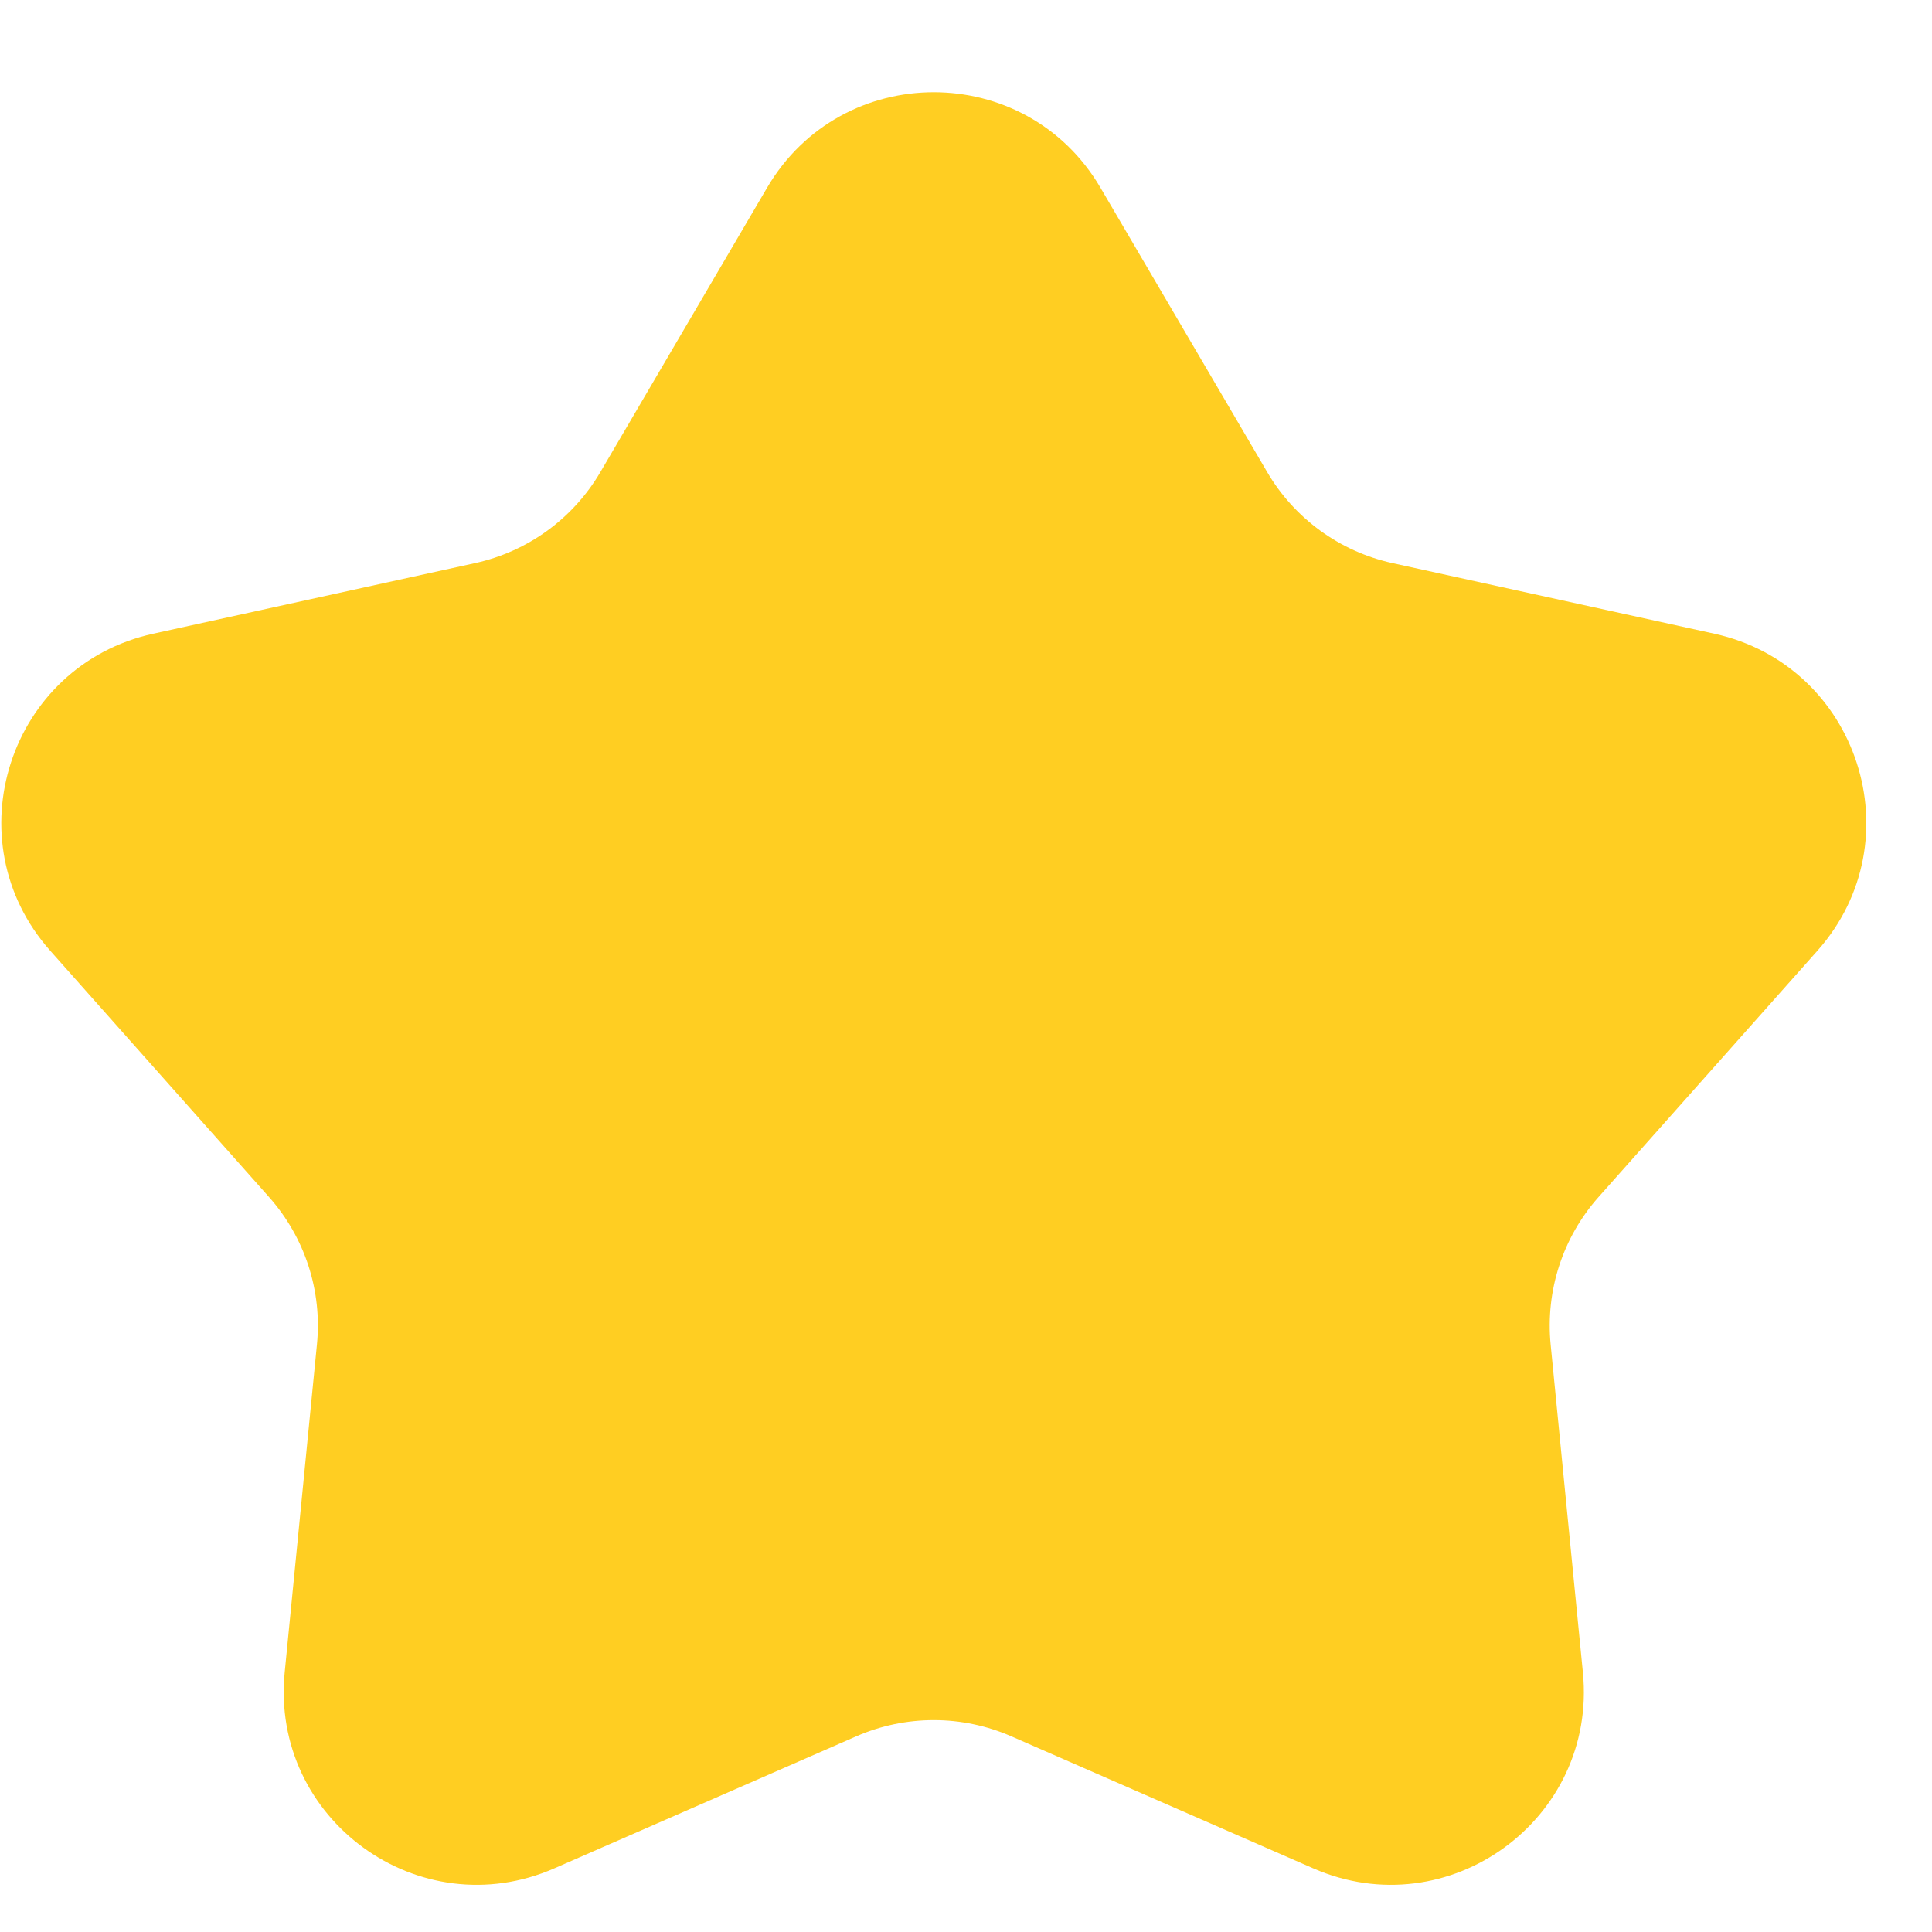
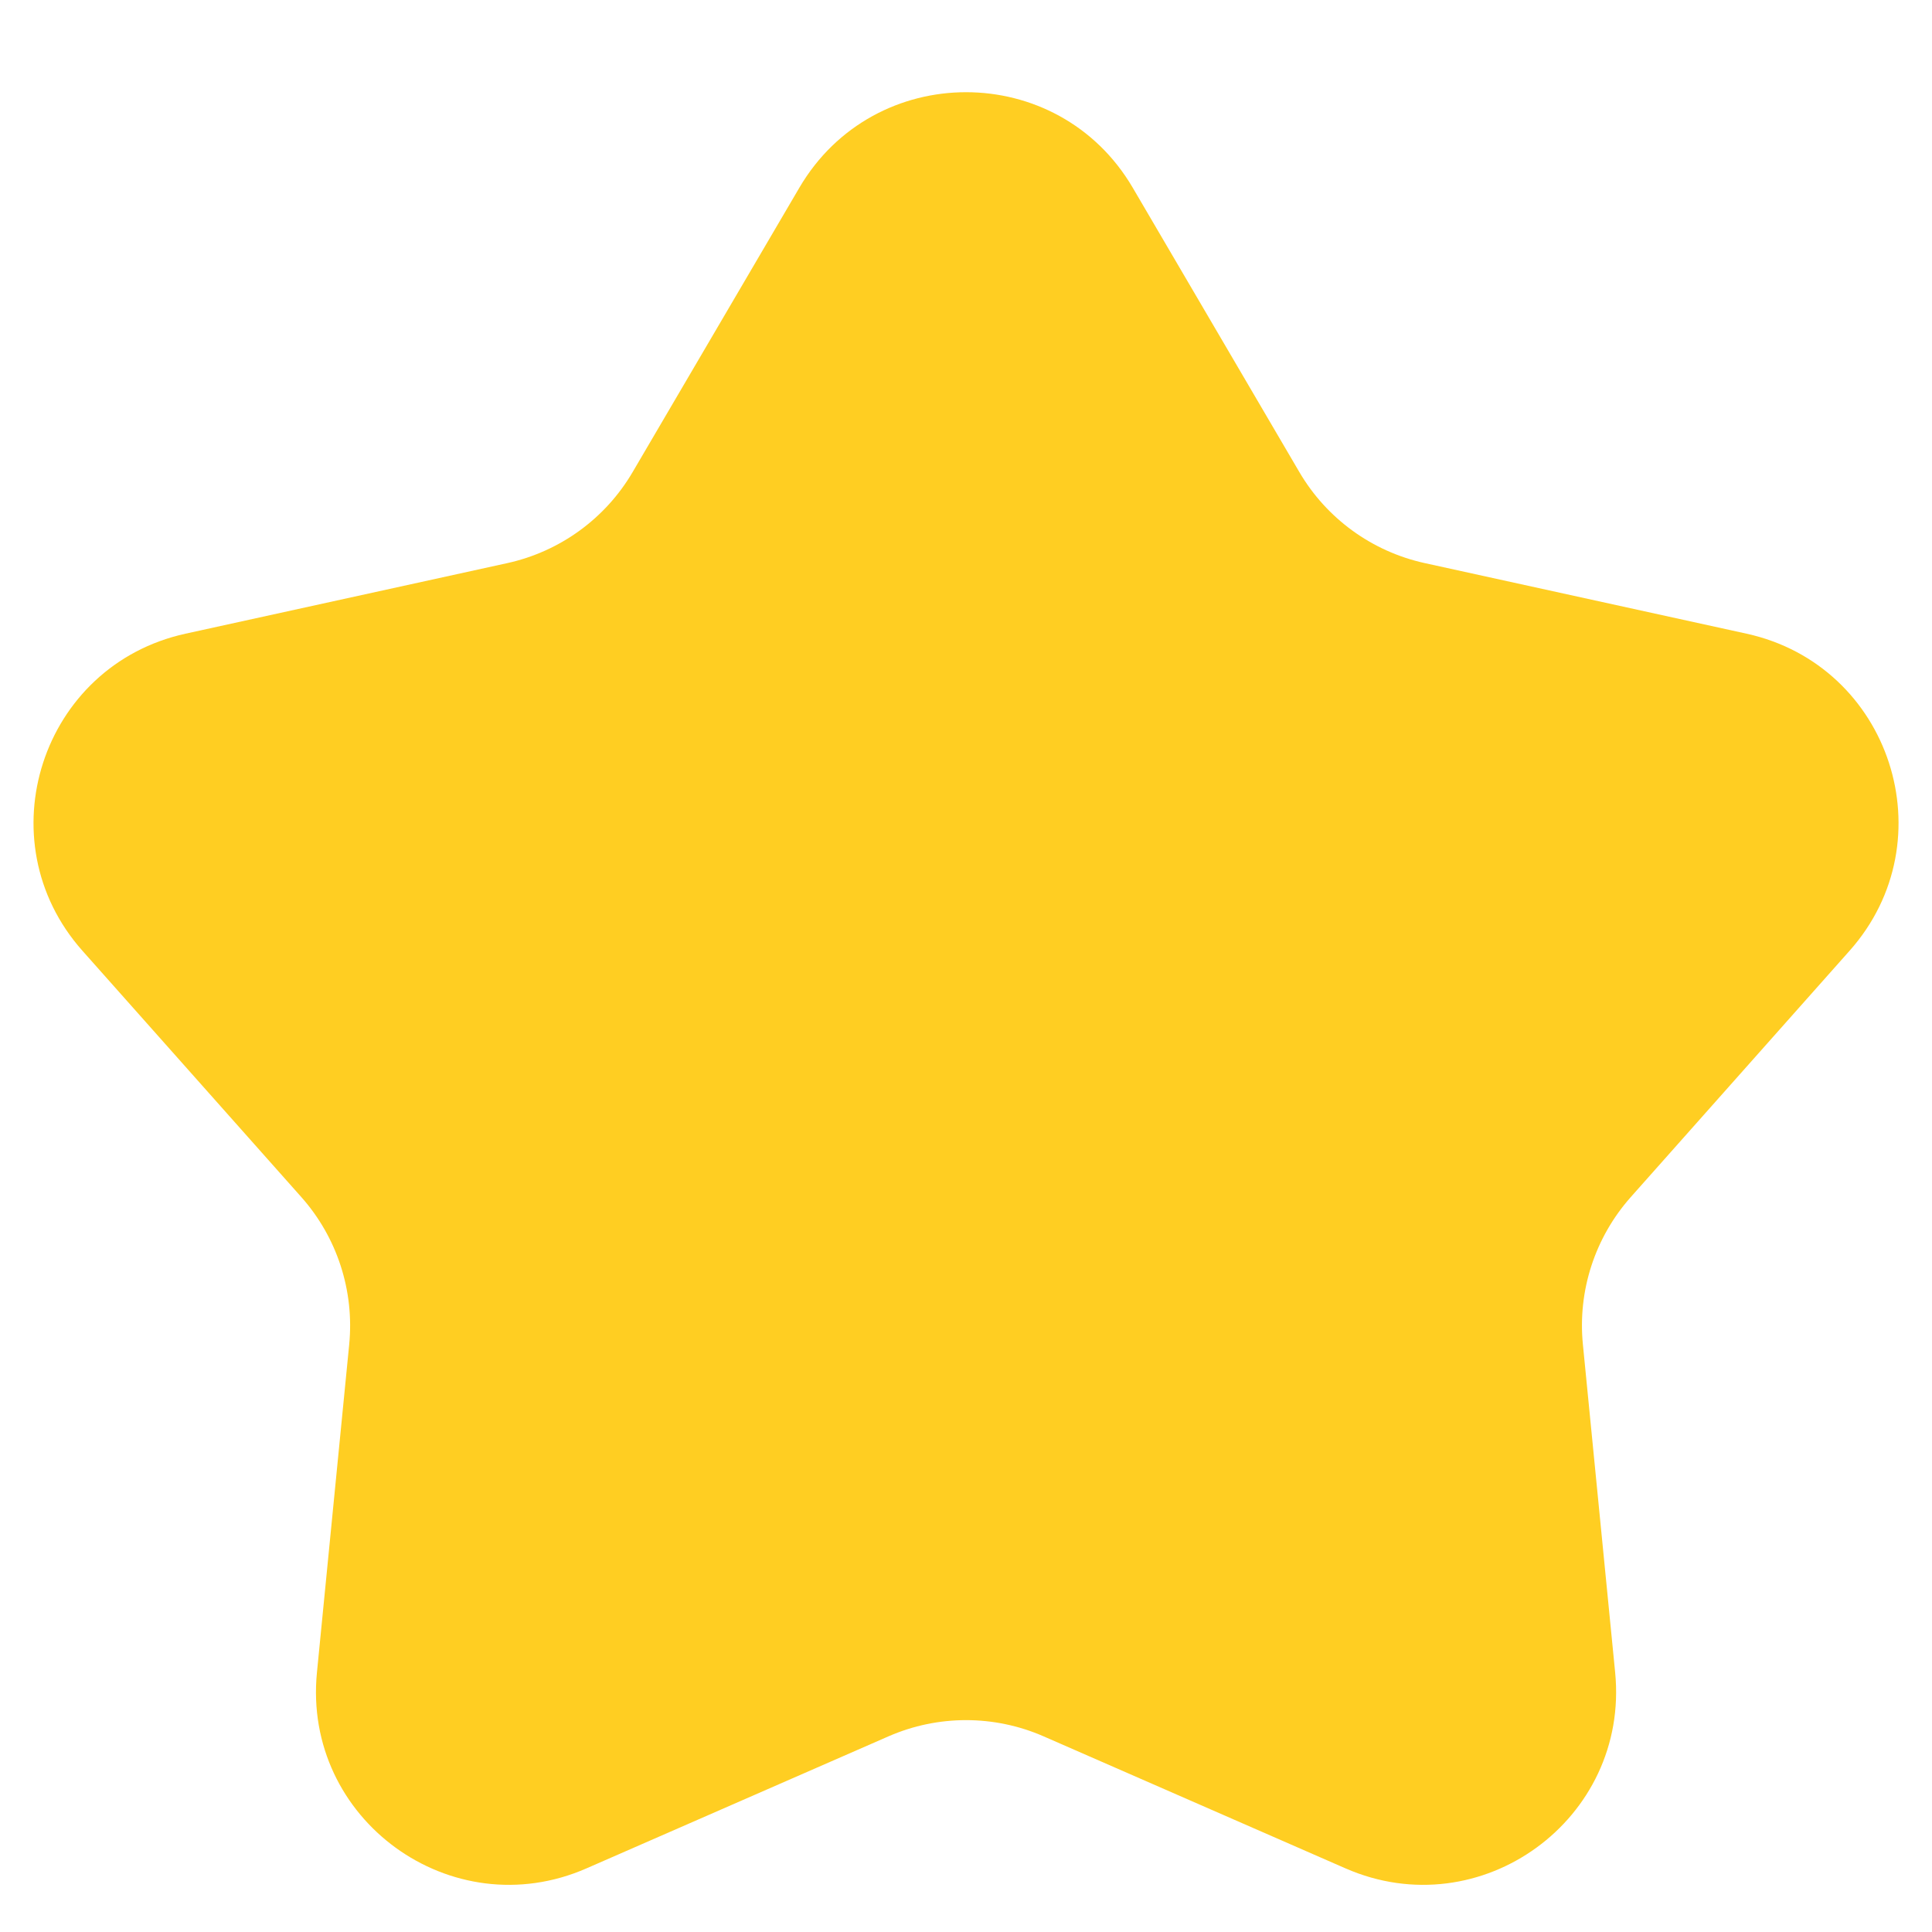
<svg xmlns="http://www.w3.org/2000/svg" width="20" height="20" viewBox="0 0 20 20" fill="none">
-   <path d="M7.941 1.943C8.714 0.625 10.619 0.625 11.392 1.943L13.118 4.887C13.4 5.368 13.87 5.709 14.414 5.829L17.747 6.56C19.239 6.888 19.828 8.7 18.814 9.842L16.547 12.393C16.177 12.81 15.998 13.362 16.052 13.917L16.386 17.313C16.536 18.834 14.994 19.954 13.594 19.341L10.468 17.974C9.957 17.751 9.376 17.751 8.865 17.974L5.739 19.341C4.339 19.954 2.798 18.834 2.947 17.313L3.281 13.917C3.336 13.362 3.156 12.81 2.786 12.393L0.52 9.842C-0.495 8.7 0.094 6.888 1.586 6.56L4.919 5.829C5.464 5.709 5.933 5.368 6.215 4.887L7.941 1.943Z" fill="#FFCE22" />
+   <path d="M8.275 1.943C9.048 0.625 10.953 0.625 11.726 1.943L13.451 4.887C13.733 5.368 14.203 5.709 14.748 5.829L18.081 6.56C19.573 6.888 20.162 8.7 19.147 9.842L16.881 12.393C16.511 12.81 16.331 13.362 16.386 13.917L16.72 17.313C16.869 18.834 15.328 19.954 13.928 19.341L10.802 17.974C10.291 17.751 9.71 17.751 9.199 17.974L6.072 19.341C4.673 19.954 3.131 18.834 3.281 17.313L3.615 13.917C3.669 13.362 3.49 12.81 3.12 12.393L0.853 9.842C-0.161 8.7 0.427 6.888 1.92 6.56L5.253 5.829C5.797 5.709 6.267 5.368 6.549 4.887L8.275 1.943Z" fill="#FFCE22" />
</svg>
